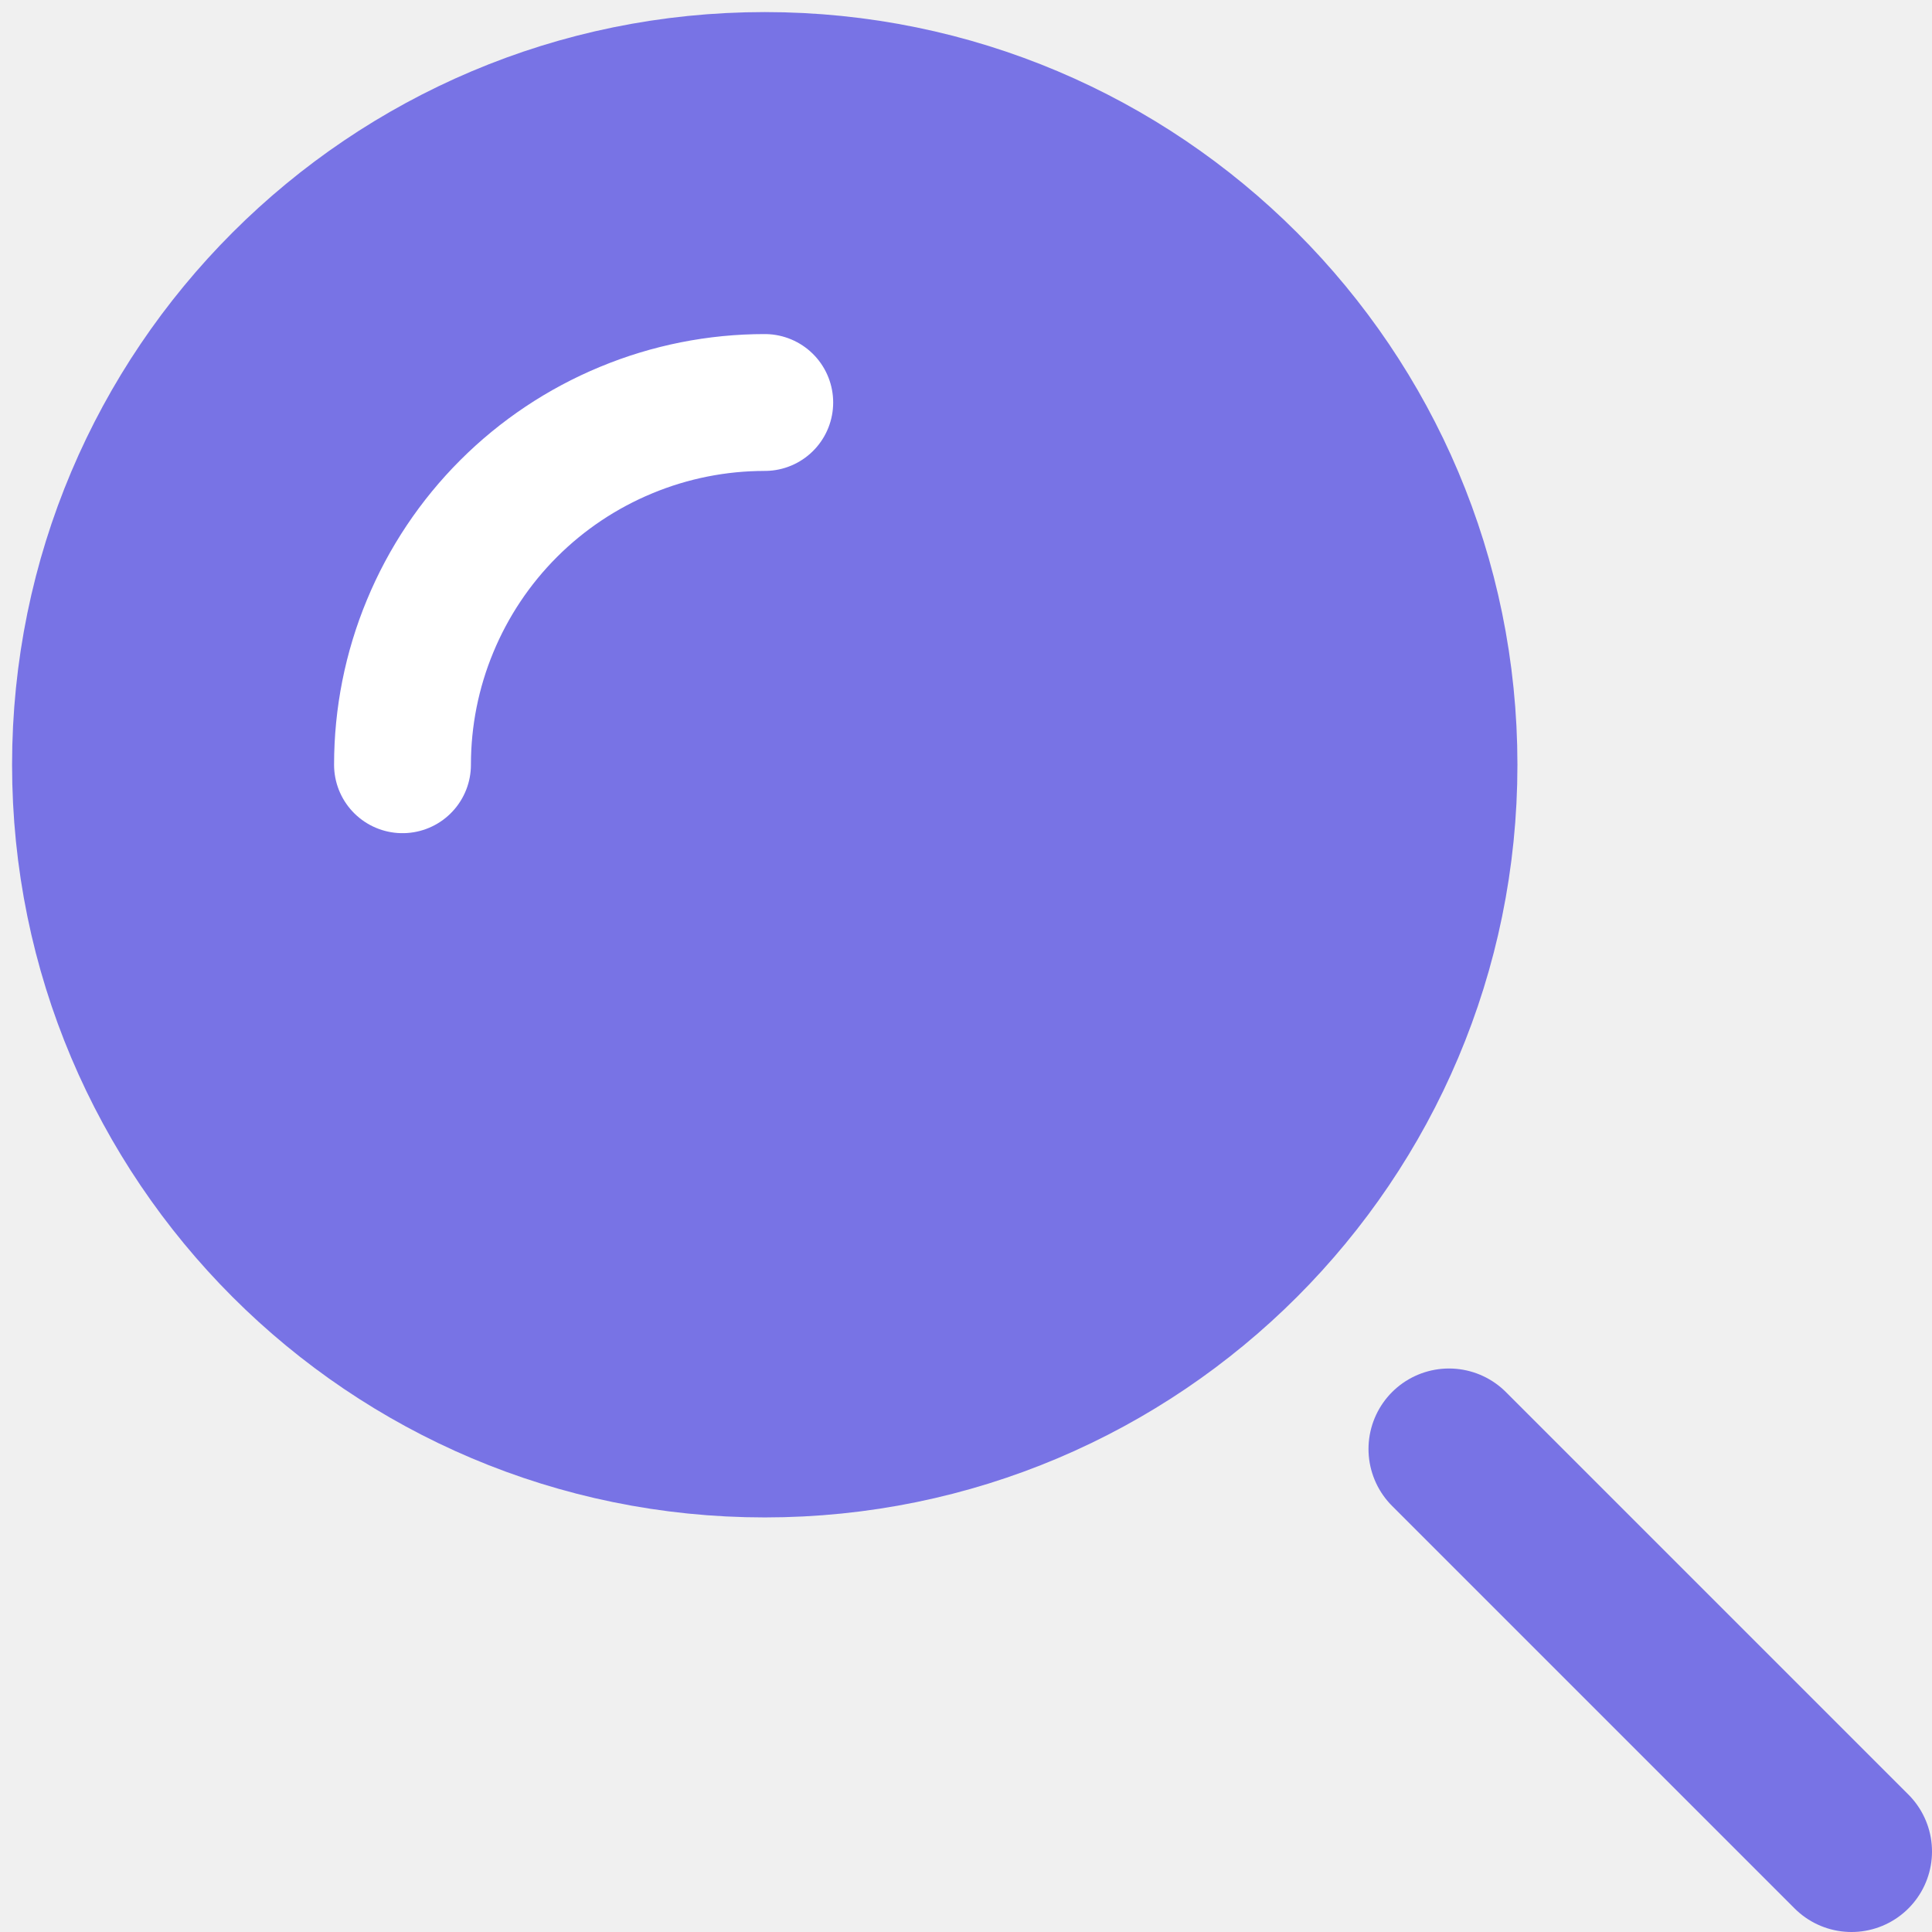
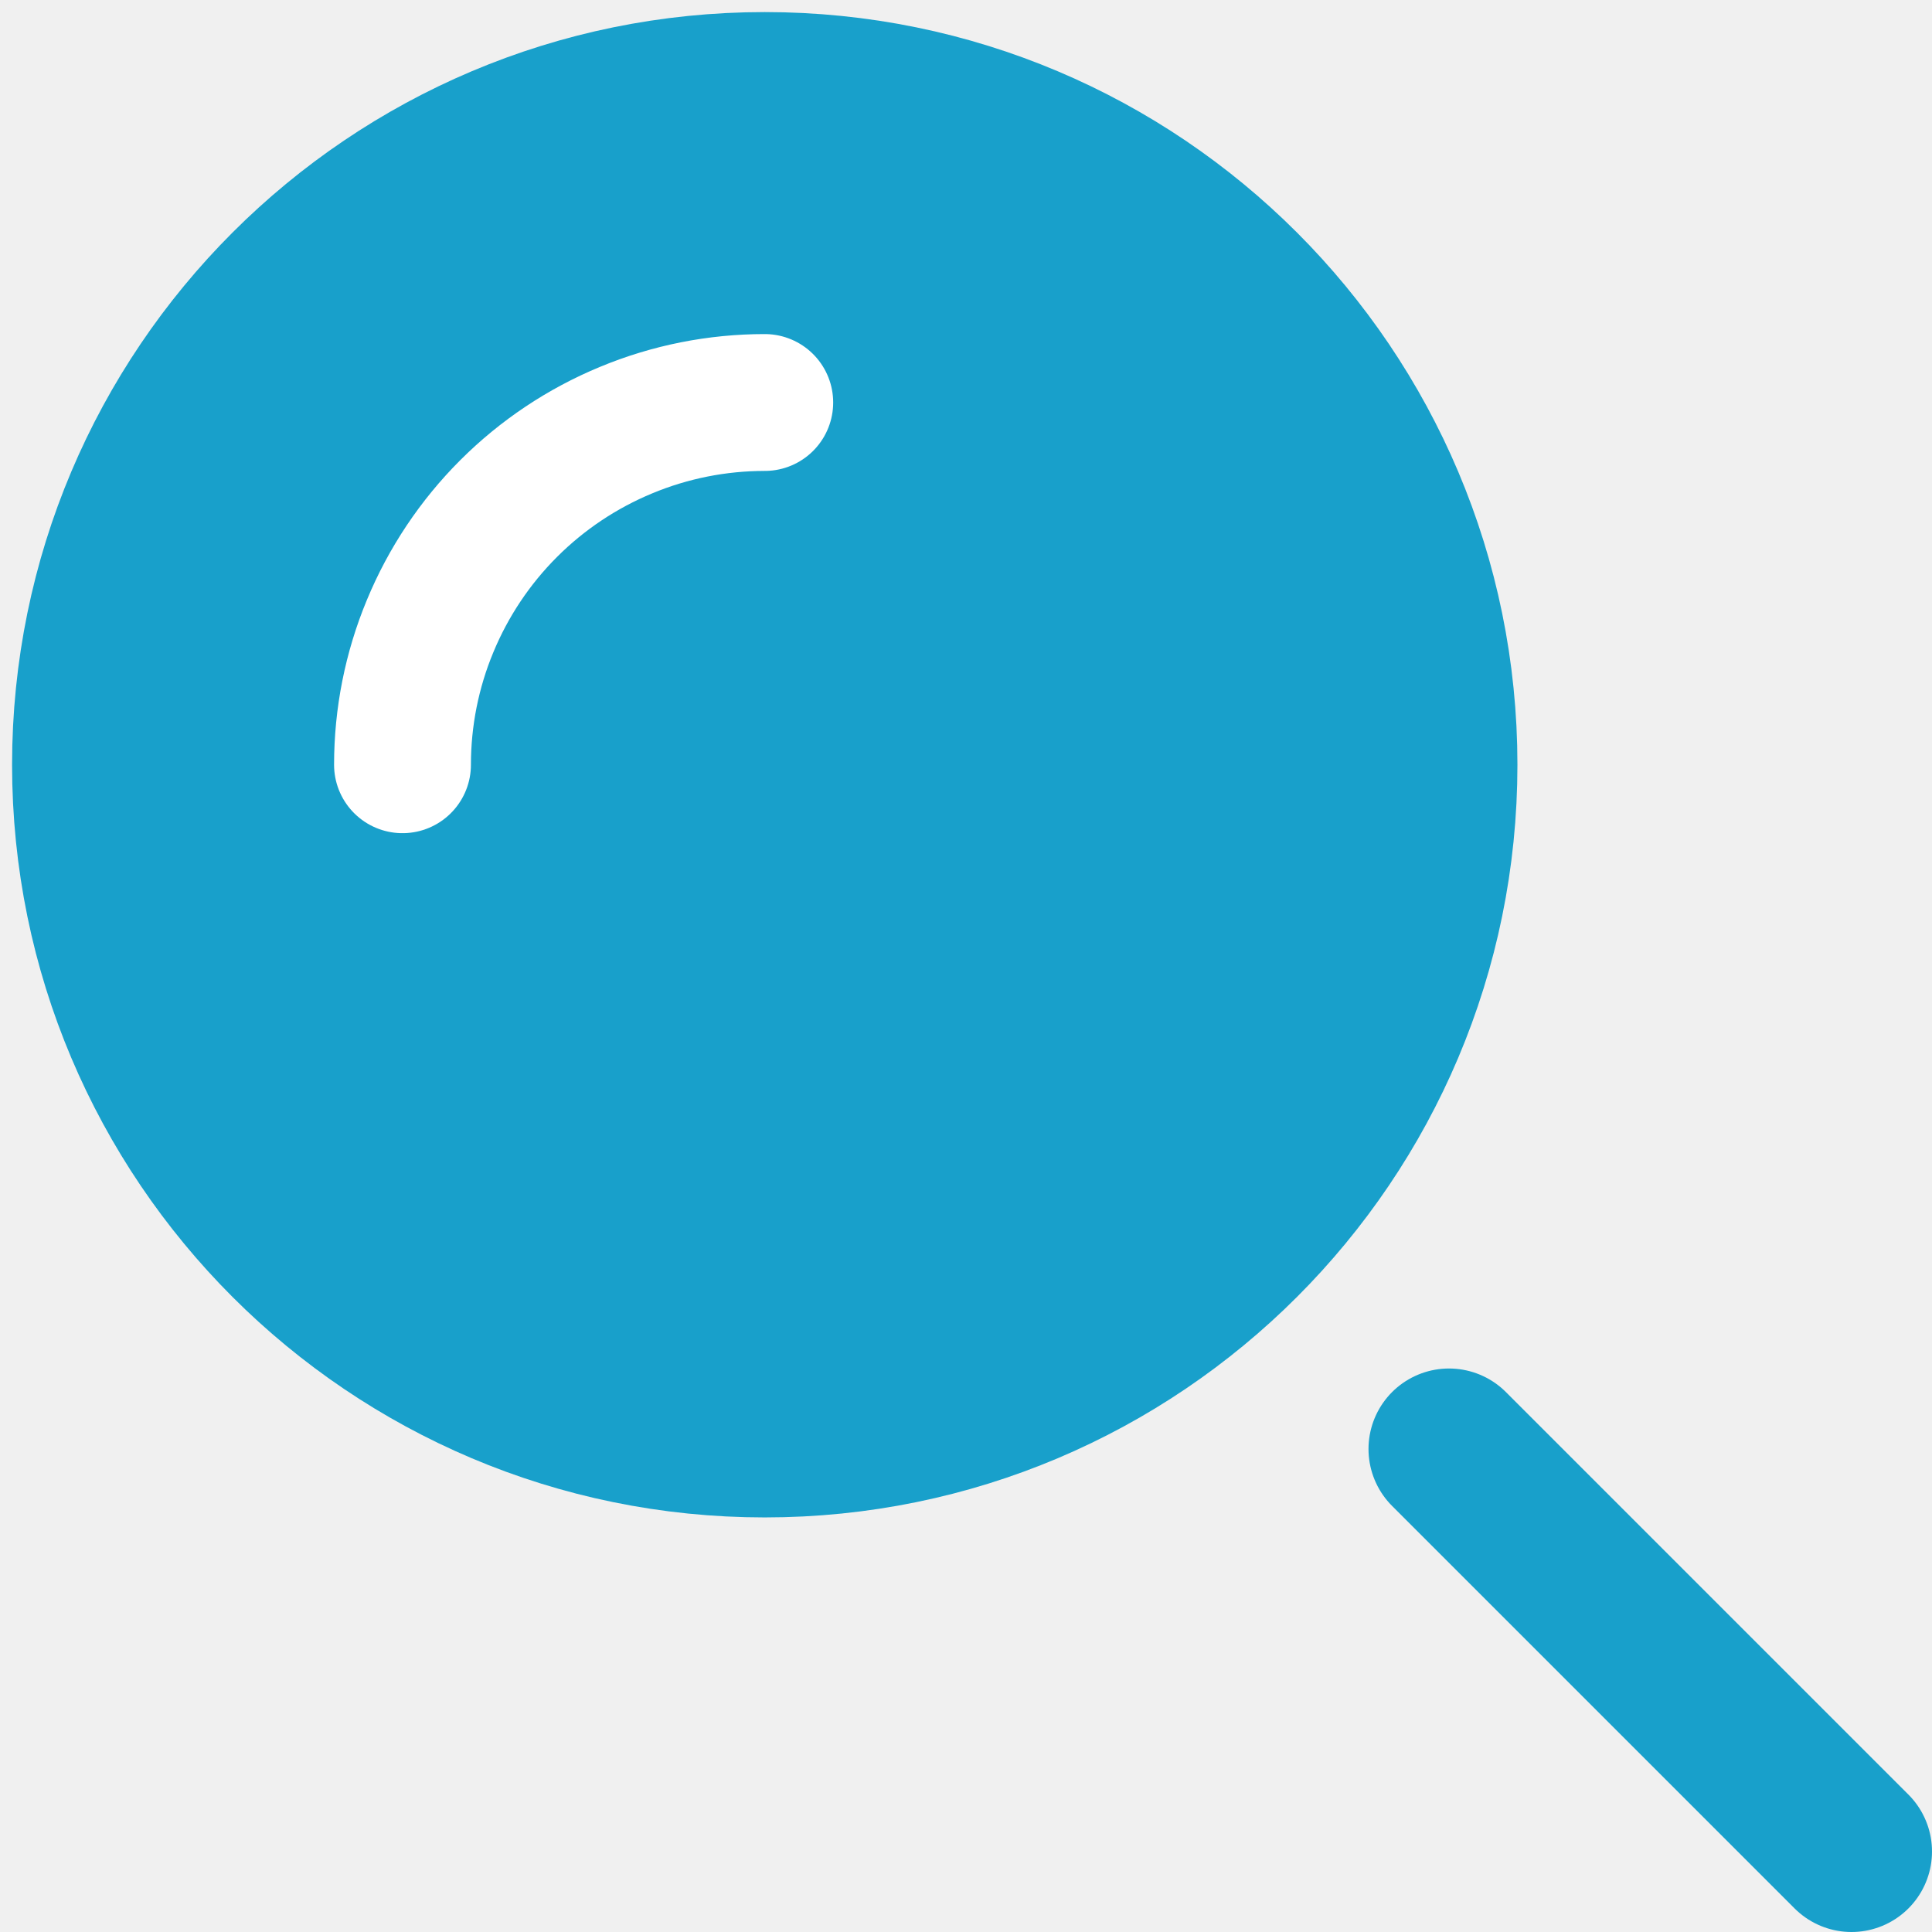
<svg xmlns="http://www.w3.org/2000/svg" width="24" height="24" viewBox="0 0 24 24" fill="none">
-   <circle cx="9.5" cy="9.5" r="8.5" fill="#7873E5" stroke="#7873E5" stroke-width="1.7" />
+   <circle cx="9.5" cy="9.5" r="8.5" fill="#18a0cb" stroke="#18a0cb" stroke-width="1.7" />
  <path d="M9.5 5C8.909 5 8.324 5.116 7.778 5.343C7.232 5.569 6.736 5.9 6.318 6.318C5.9 6.736 5.569 7.232 5.343 7.778C5.116 8.324 5 8.909 5 9.5" stroke="white" stroke-width="1.7" stroke-linecap="round" />
-   <path d="M23 23L18 18" stroke="#7873E5" stroke-width="2" stroke-linecap="round" />
+   <path d="M23 23L18 18" stroke="#18a0cb" stroke-width="2" stroke-linecap="round" />
</svg>
